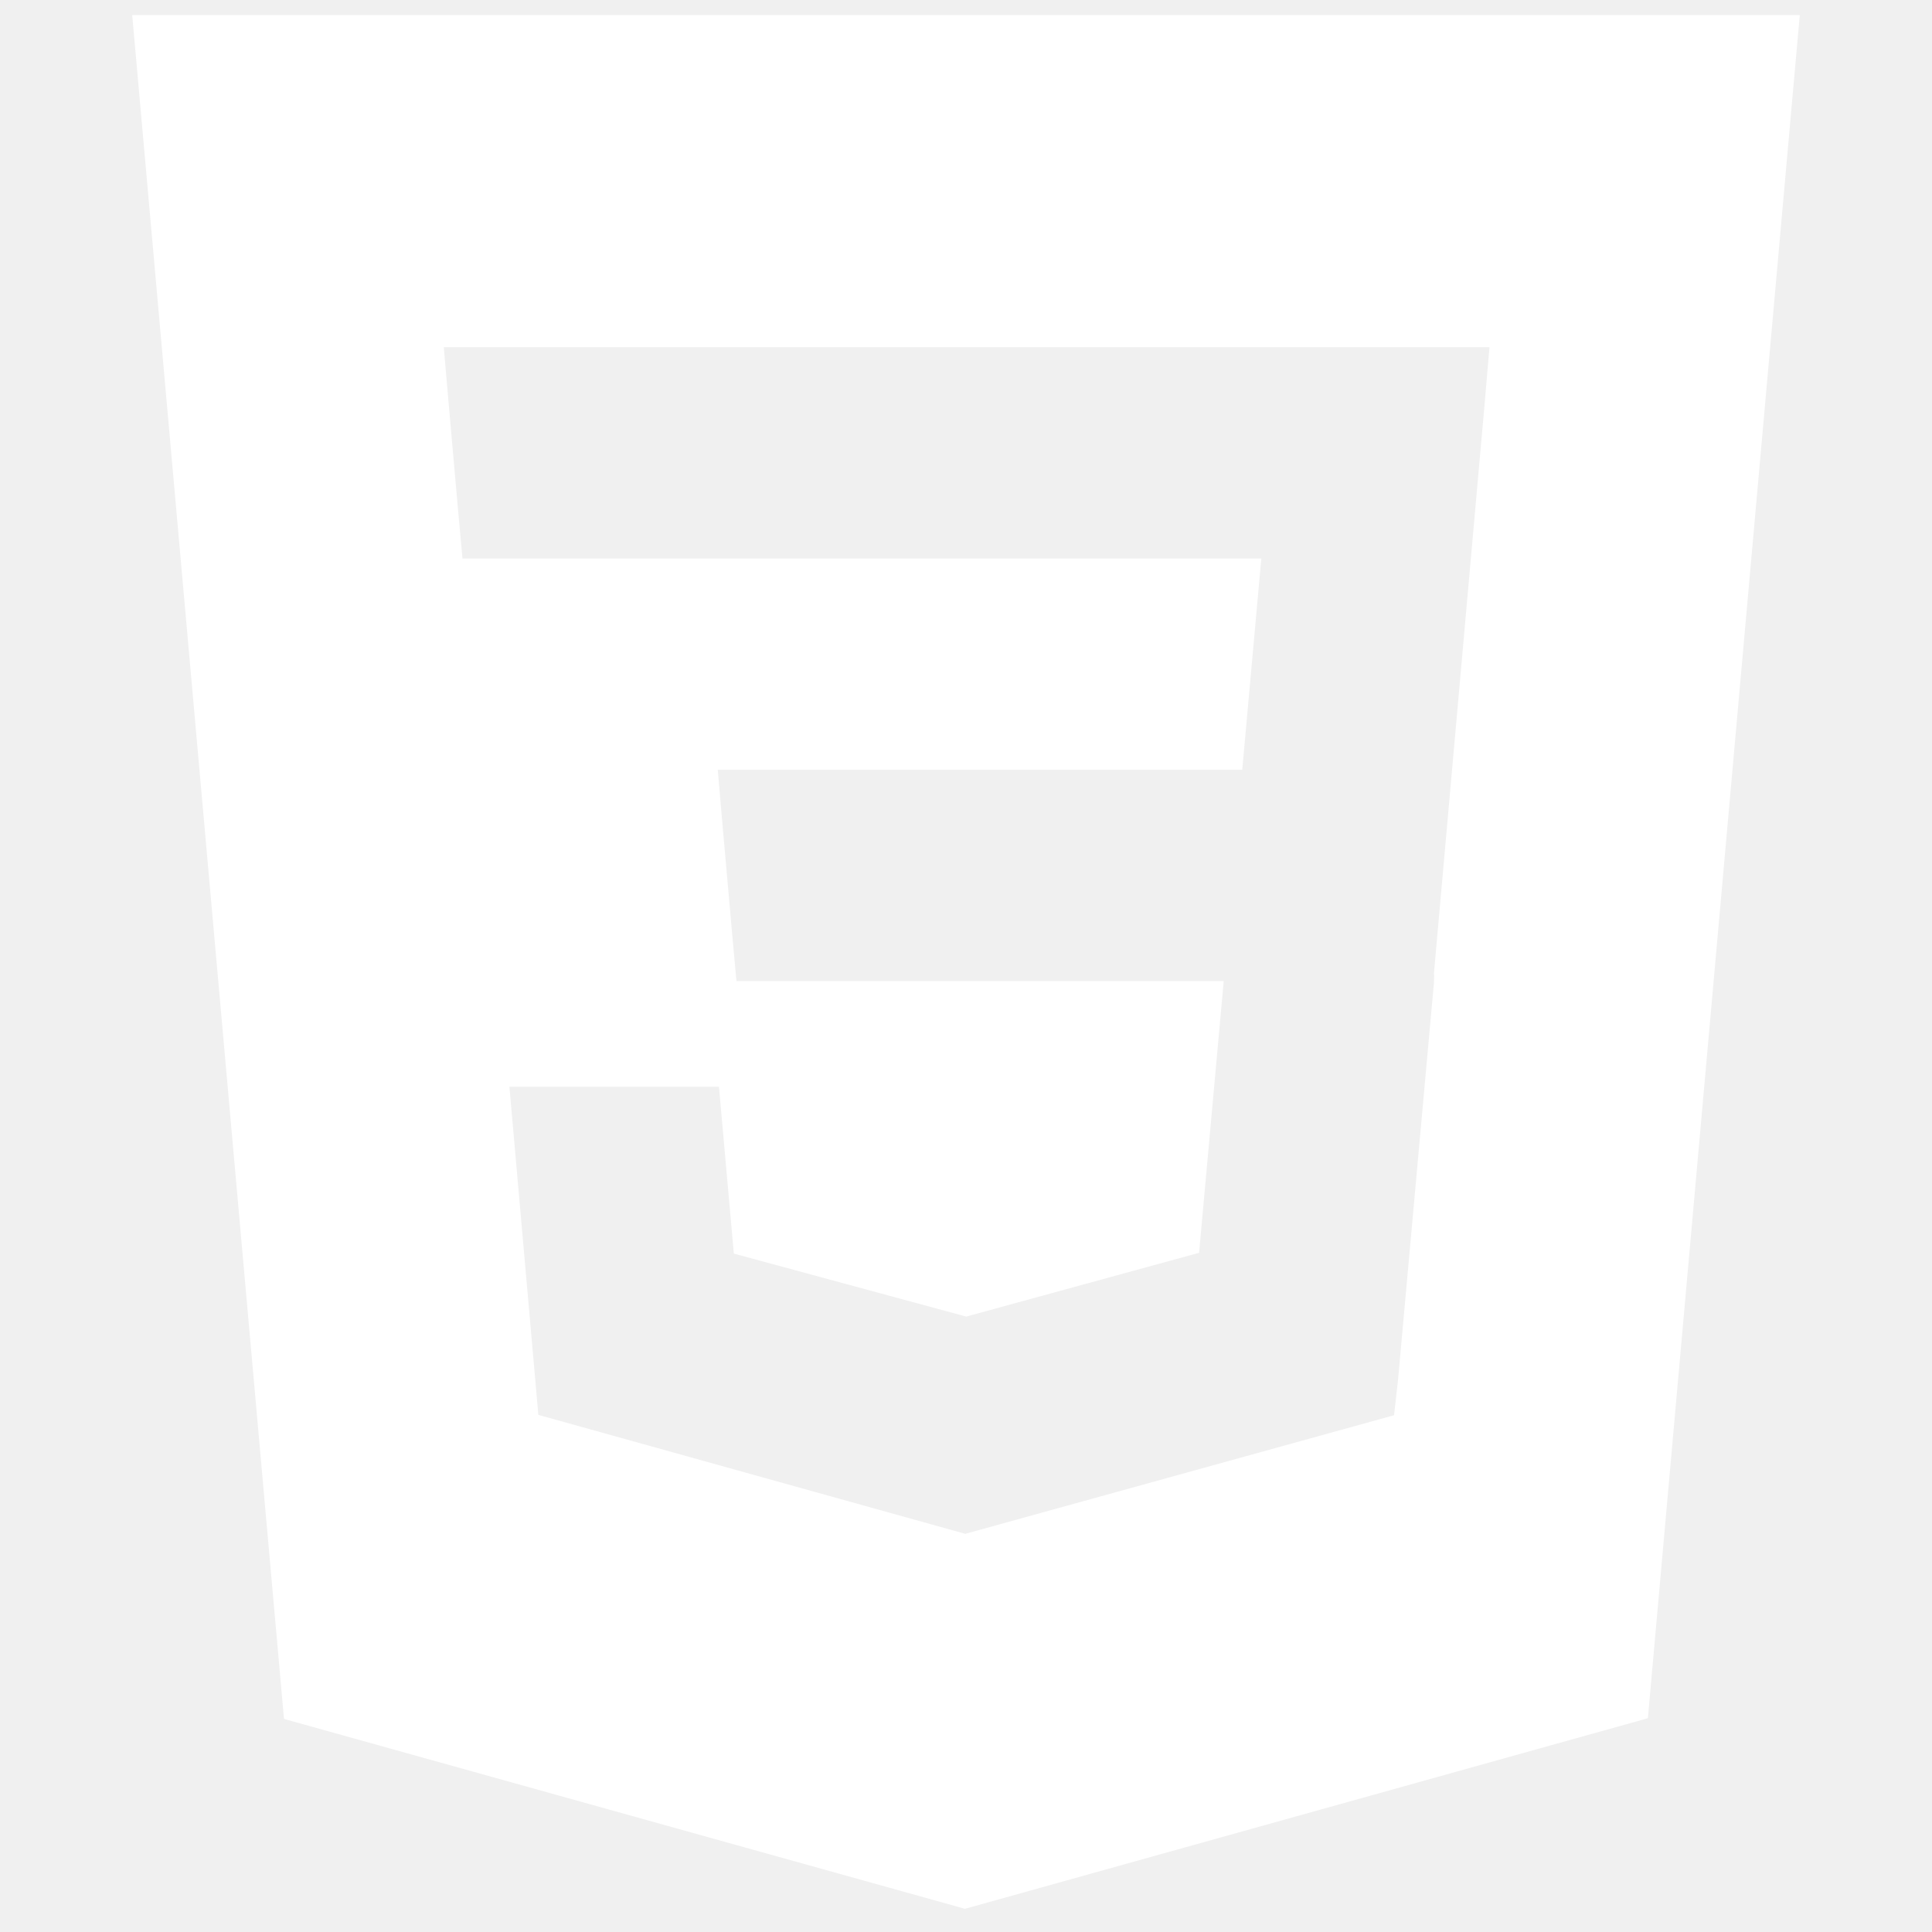
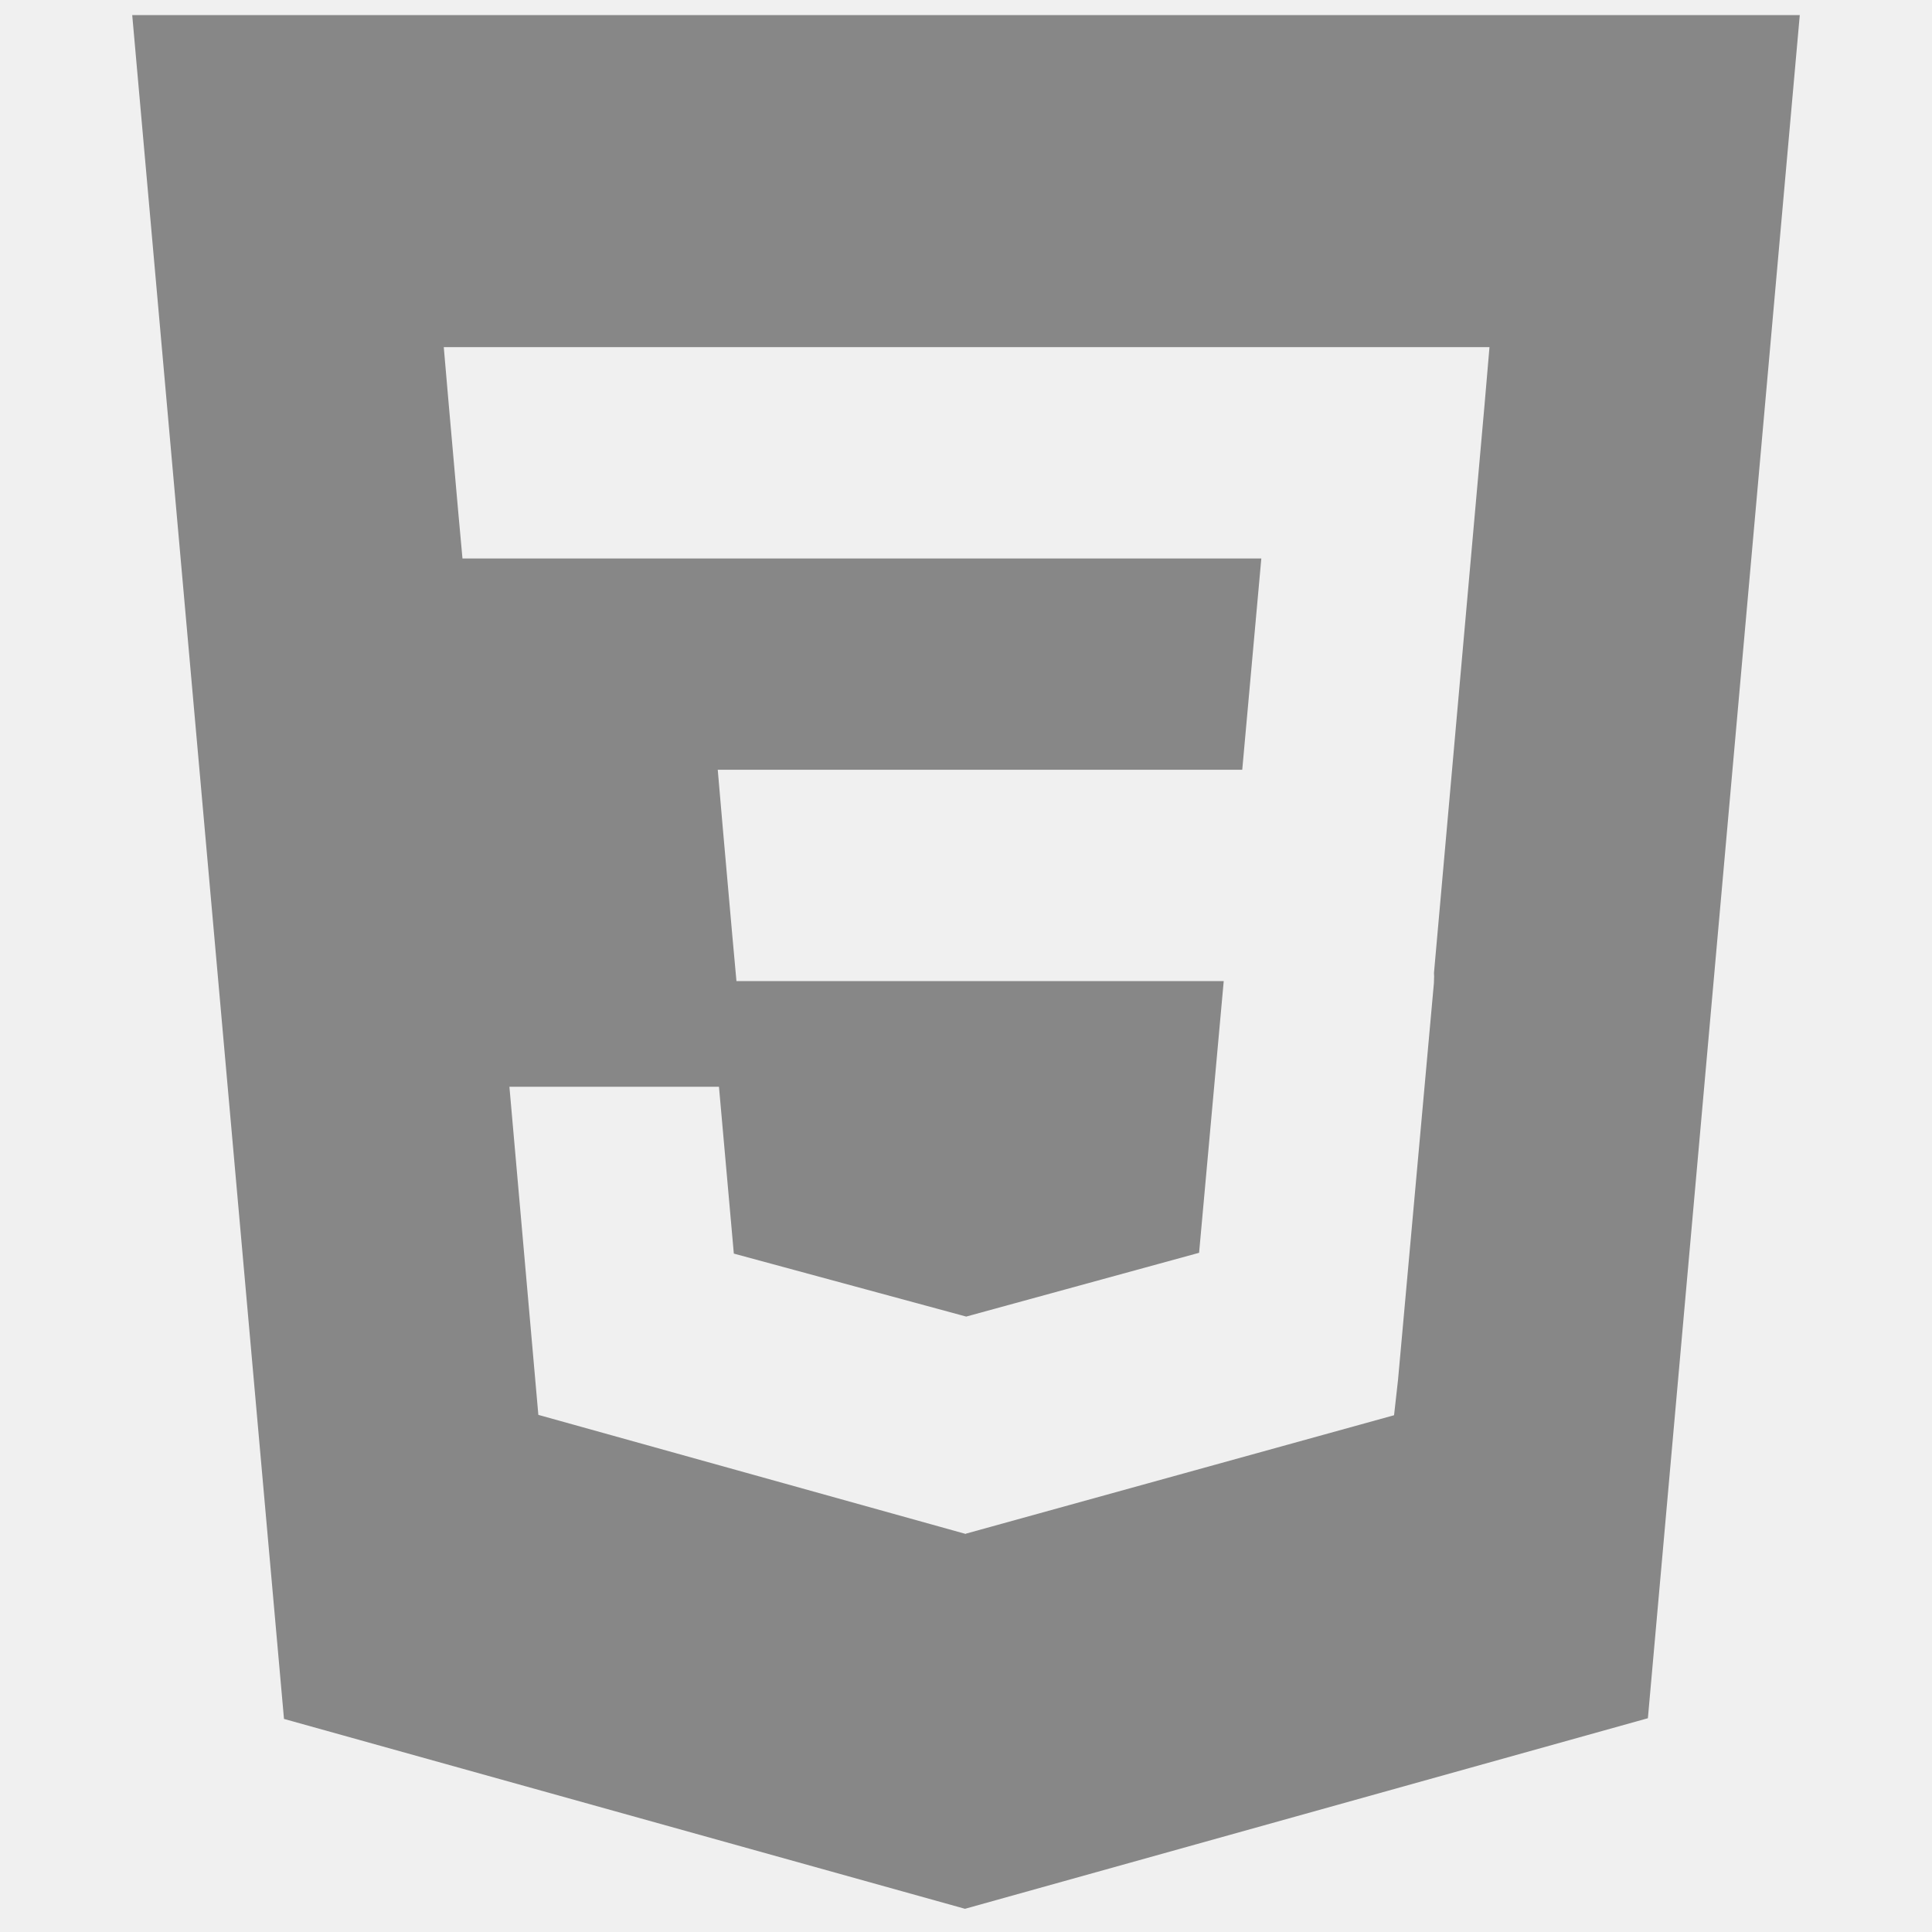
<svg xmlns="http://www.w3.org/2000/svg" className="devicon" viewBox="0 0 128 128">
-   <path fill="#FFFFFF" d="M8.76 1l10.055 112.883 45.118 12.58 45.244-12.626 10.063-112.837h-110.48zm89.591 25.862l-3.347 37.605.01.203-.014.467v-.004l-2.378 26.294-.262 2.336-28.36 7.844v.001l-.022.019-28.311-7.888-1.917-21.739h13.883l.985 11.054 15.386 4.17-.004.008v-.002l15.443-4.229 1.632-18.001h-32.283l-.277-3.043-.631-7.129-.331-3.828h34.749l1.264-14h-52.926l-.277-3.041-.63-7.131-.332-3.828h69.281l-.331 3.862z" />
+   <path fill="#878787" d="M8.76 1l10.055 112.883 45.118 12.58 45.244-12.626 10.063-112.837h-110.48zm89.591 25.862l-3.347 37.605.01.203-.014.467v-.004l-2.378 26.294-.262 2.336-28.36 7.844v.001l-.022.019-28.311-7.888-1.917-21.739h13.883l.985 11.054 15.386 4.17-.004.008v-.002l15.443-4.229 1.632-18.001h-32.283l-.277-3.043-.631-7.129-.331-3.828h34.749l1.264-14h-52.926l-.277-3.041-.63-7.131-.332-3.828h69.281l-.331 3.862z" />
</svg>
